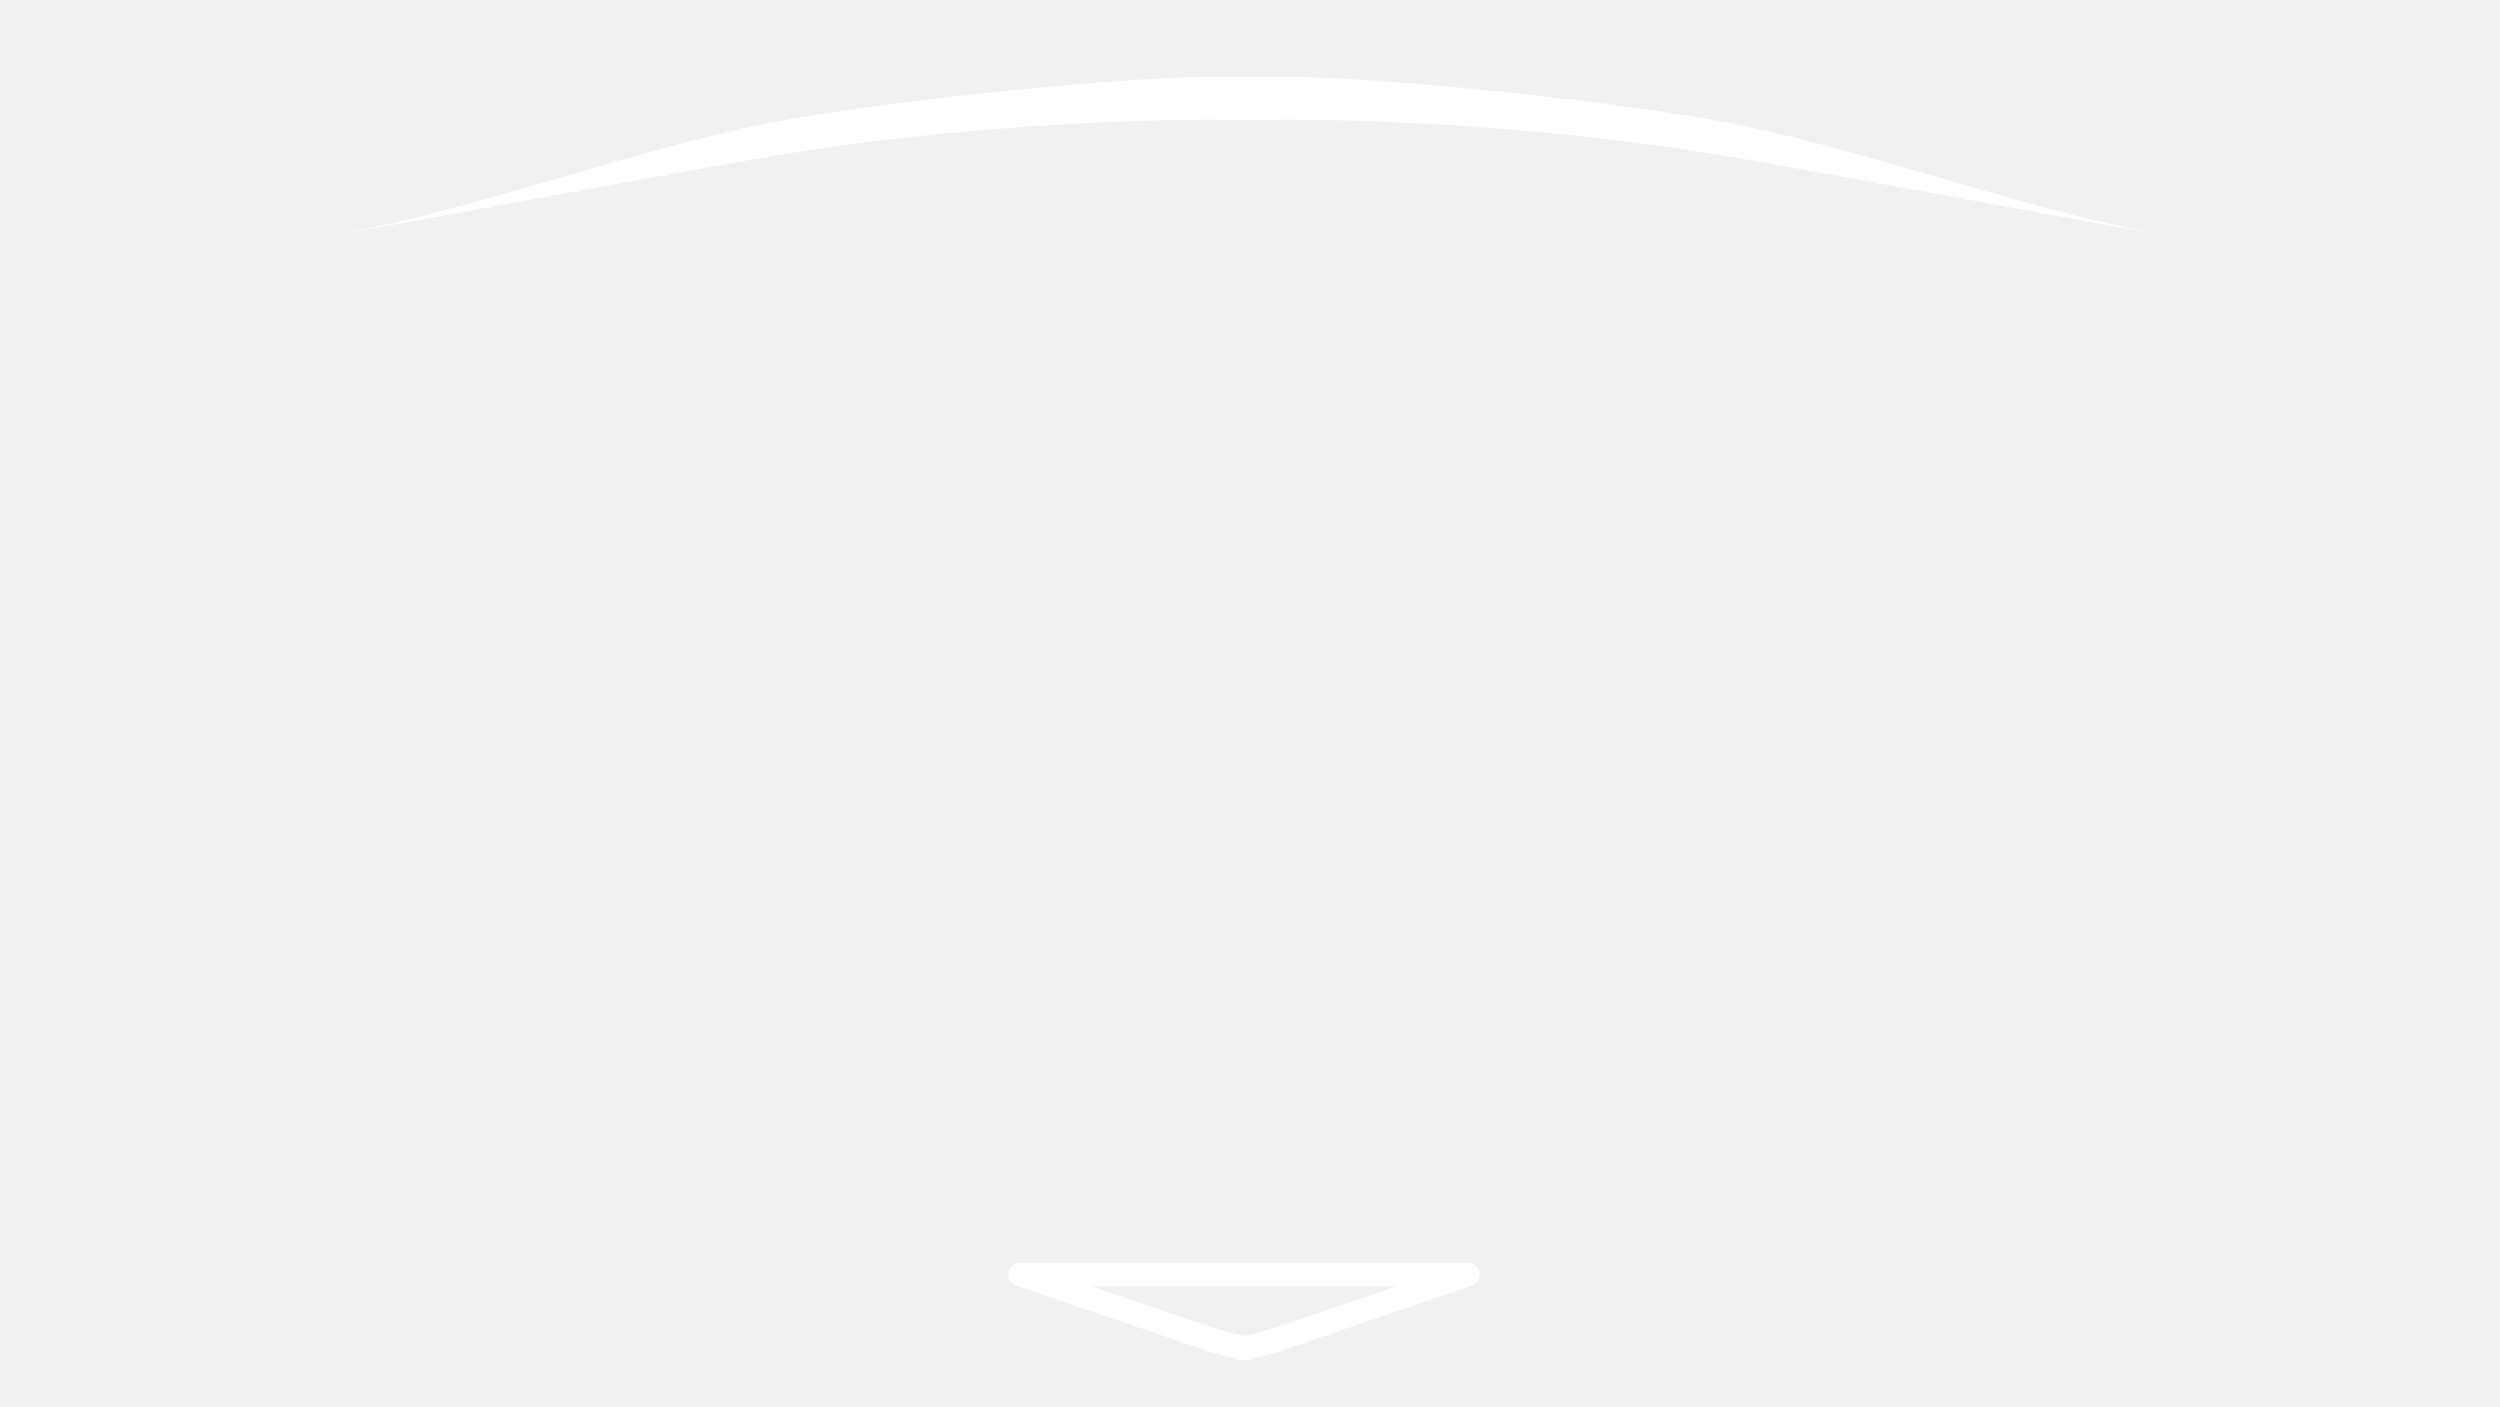
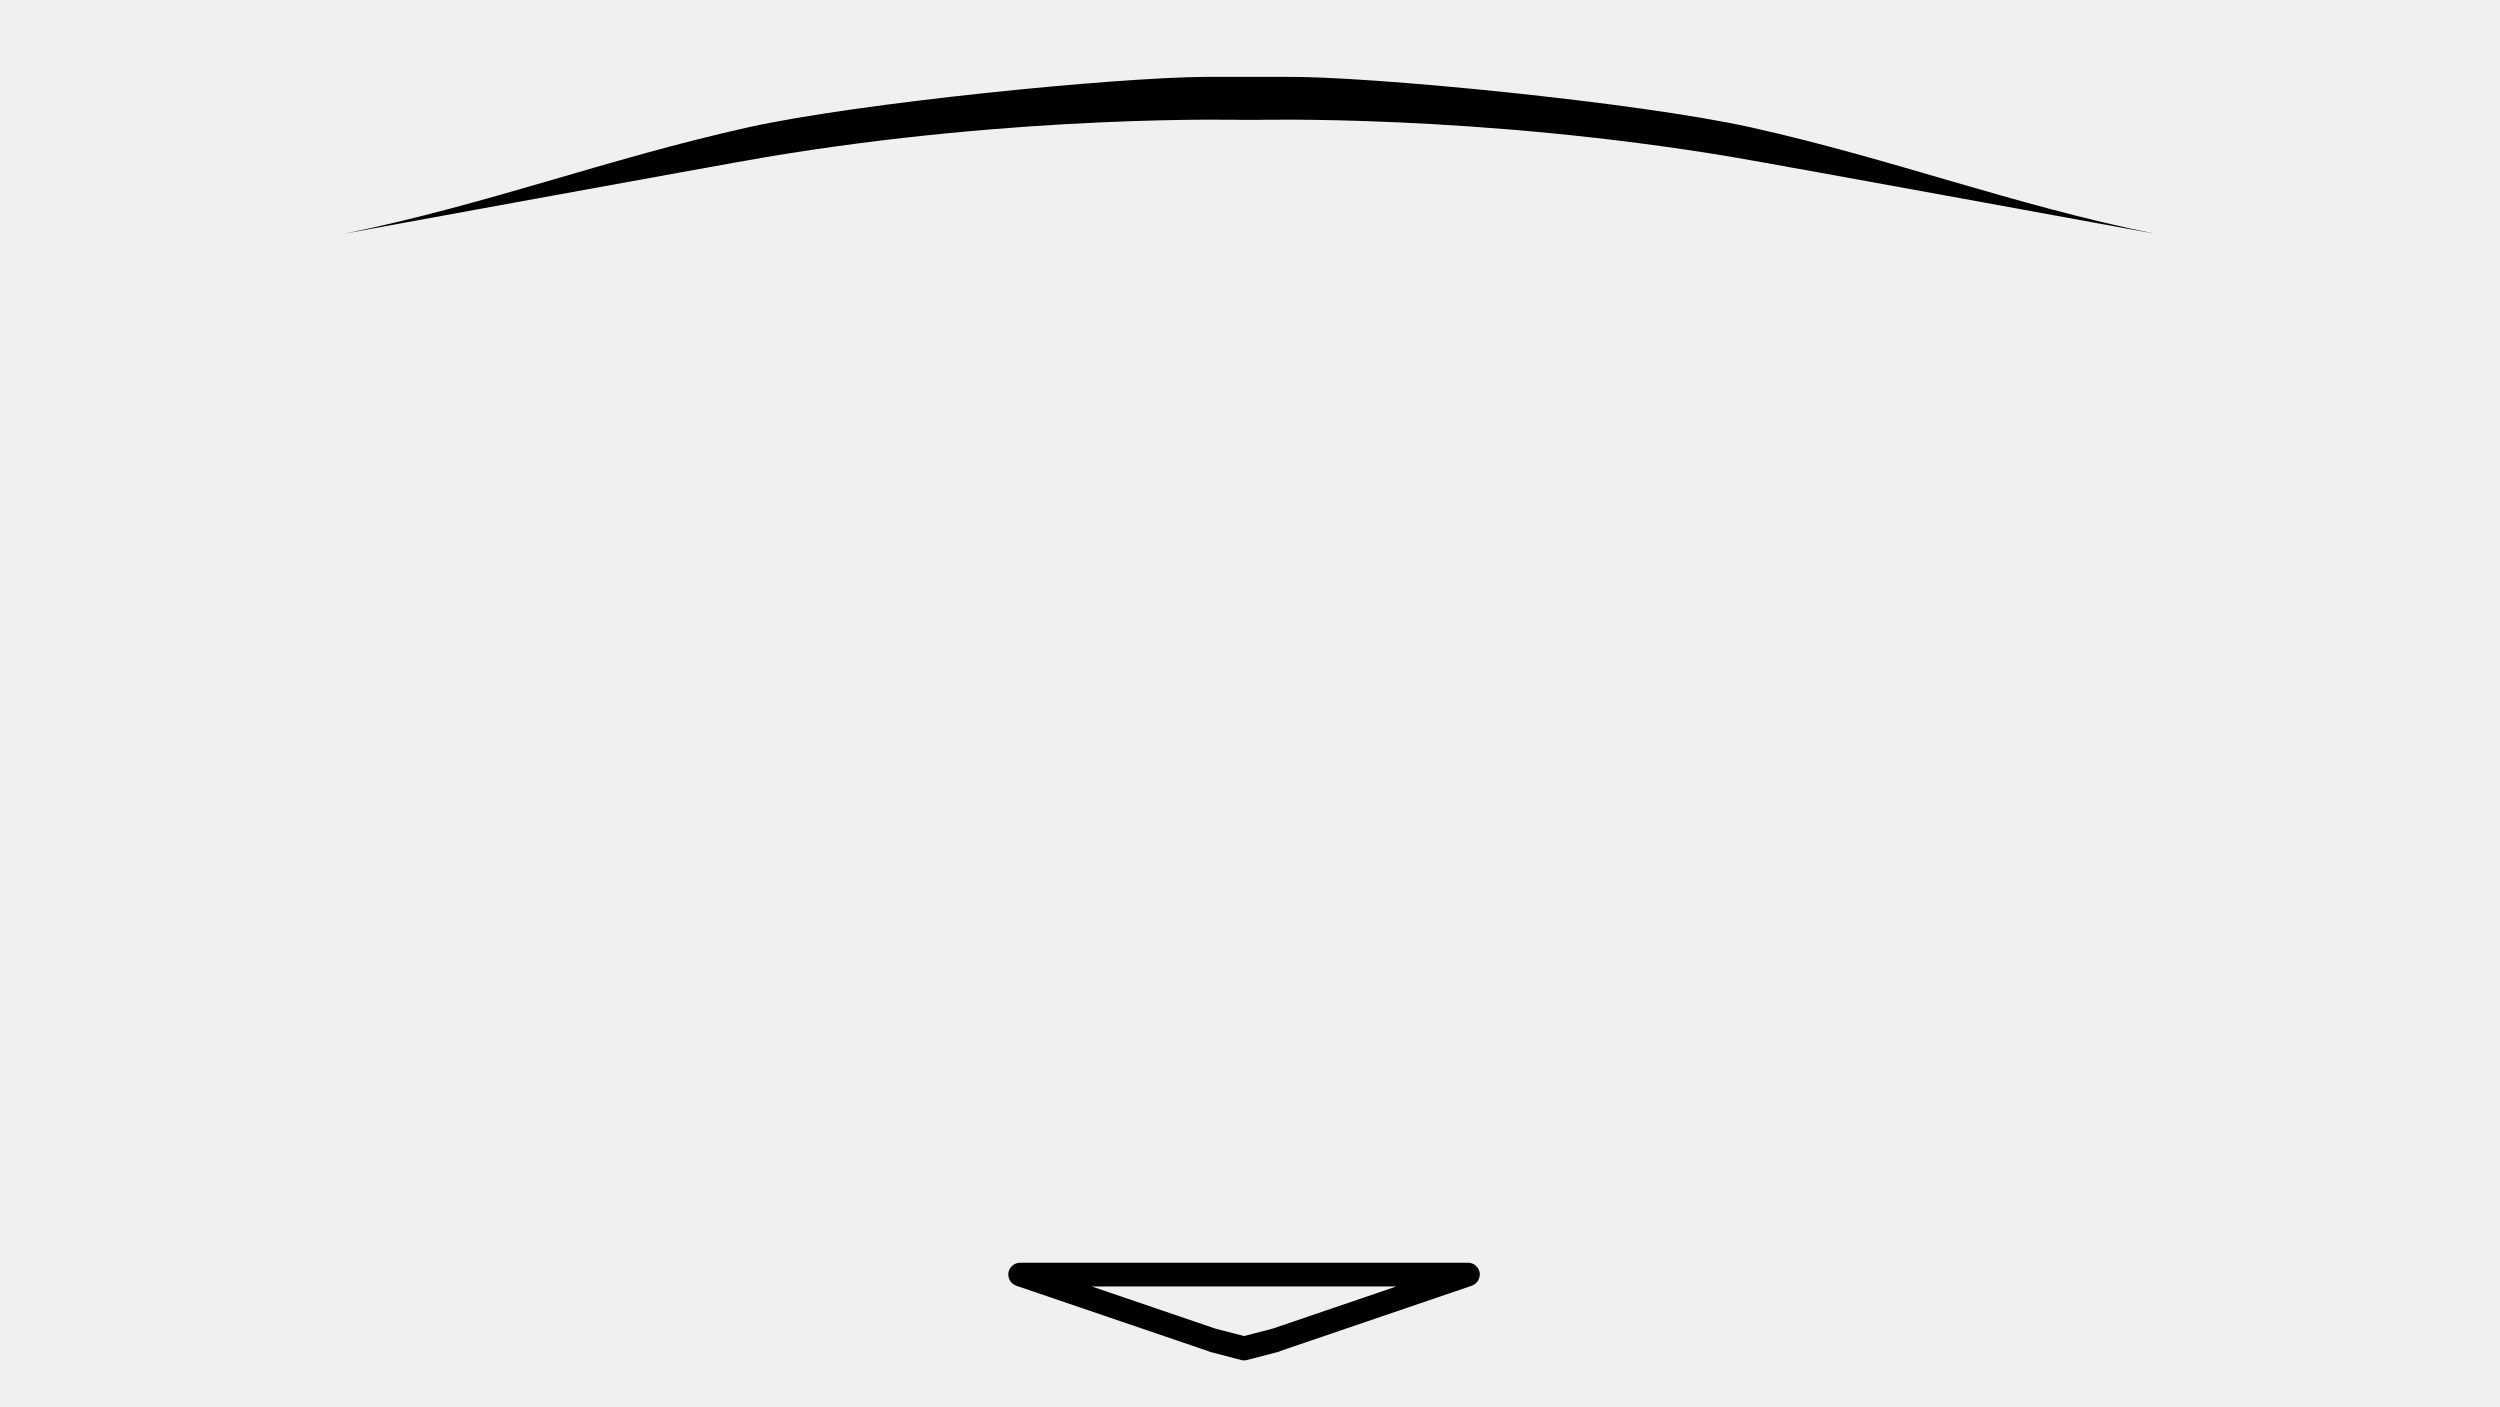
<svg xmlns="http://www.w3.org/2000/svg" viewBox="0 0 240 135">
-   <path d="M115.75 7.38 C107.02 7.43 82.33 9.89 71.84 12.22 C58.15 15.27 46.73 19.66 33.02 22.44 C33.02 22.44 69.23 15.81 73.49 15.09 C98.02 10.96 119.30 11.51 119.30 11.51 L120.59 11.51 C120.59 11.51 141.88 10.96 166.40 15.09 C170.67 15.81 206.87 22.44 206.87 22.44 C193.17 19.66 181.74 15.27 168.06 12.22 C157.22 9.81 131.27 7.28 123.35 7.38 L119.93 7.38 C119.93 7.38 116.03 7.38 115.75 7.38 Z" fill="#fff" />
-   <path d="M97.96 121.22 C97.40 121.21 96.91 121.61 96.81 122.17 C96.72 122.73 97.05 123.27 97.59 123.44 L115.99 129.71 C116.02 129.73 116.05 129.75 116.08 129.76 L119.14 130.56 C119.33 130.61 119.53 130.61 119.72 130.56 L122.79 129.76 C122.82 129.75 122.85 129.73 122.87 129.71 L141.26 123.44 C141.80 123.27 142.13 122.73 142.05 122.17 C141.95 121.62 141.47 121.21 140.90 121.22 L119.43 121.22 L97.96 121.22 Z M104.81 123.50 L119.43 123.50 L134.05 123.50 L122.17 127.55 L119.43 128.26 L116.68 127.55 L104.81 123.50 Z" fill="#fff" />
+   <path d="M115.75 7.38 C107.02 7.43 82.33 9.89 71.84 12.22 C58.15 15.27 46.73 19.66 33.02 22.44 C33.02 22.44 69.23 15.81 73.49 15.09 C98.02 10.96 119.30 11.51 119.30 11.51 L120.59 11.51 C120.59 11.51 141.88 10.96 166.40 15.09 C170.67 15.81 206.87 22.44 206.87 22.44 C193.17 19.66 181.74 15.27 168.06 12.22 C157.22 9.81 131.27 7.28 123.35 7.38 L119.93 7.38 C119.93 7.38 116.03 7.38 115.75 7.38 Z" fill="#000" />
+   <path d="M97.96 121.22 C97.40 121.21 96.91 121.61 96.81 122.17 C96.72 122.73 97.05 123.27 97.59 123.44 L115.99 129.71 C116.02 129.73 116.05 129.75 116.08 129.76 L119.14 130.56 C119.33 130.61 119.53 130.61 119.72 130.56 L122.79 129.76 C122.82 129.75 122.85 129.73 122.87 129.71 L141.26 123.44 C141.80 123.27 142.13 122.73 142.05 122.17 C141.95 121.62 141.47 121.21 140.90 121.22 L119.43 121.22 L97.96 121.22 Z M104.81 123.50 L119.43 123.50 L134.05 123.50 L122.17 127.55 L119.43 128.26 L116.68 127.55 L104.81 123.50 Z" fill="#000" />
</svg>
